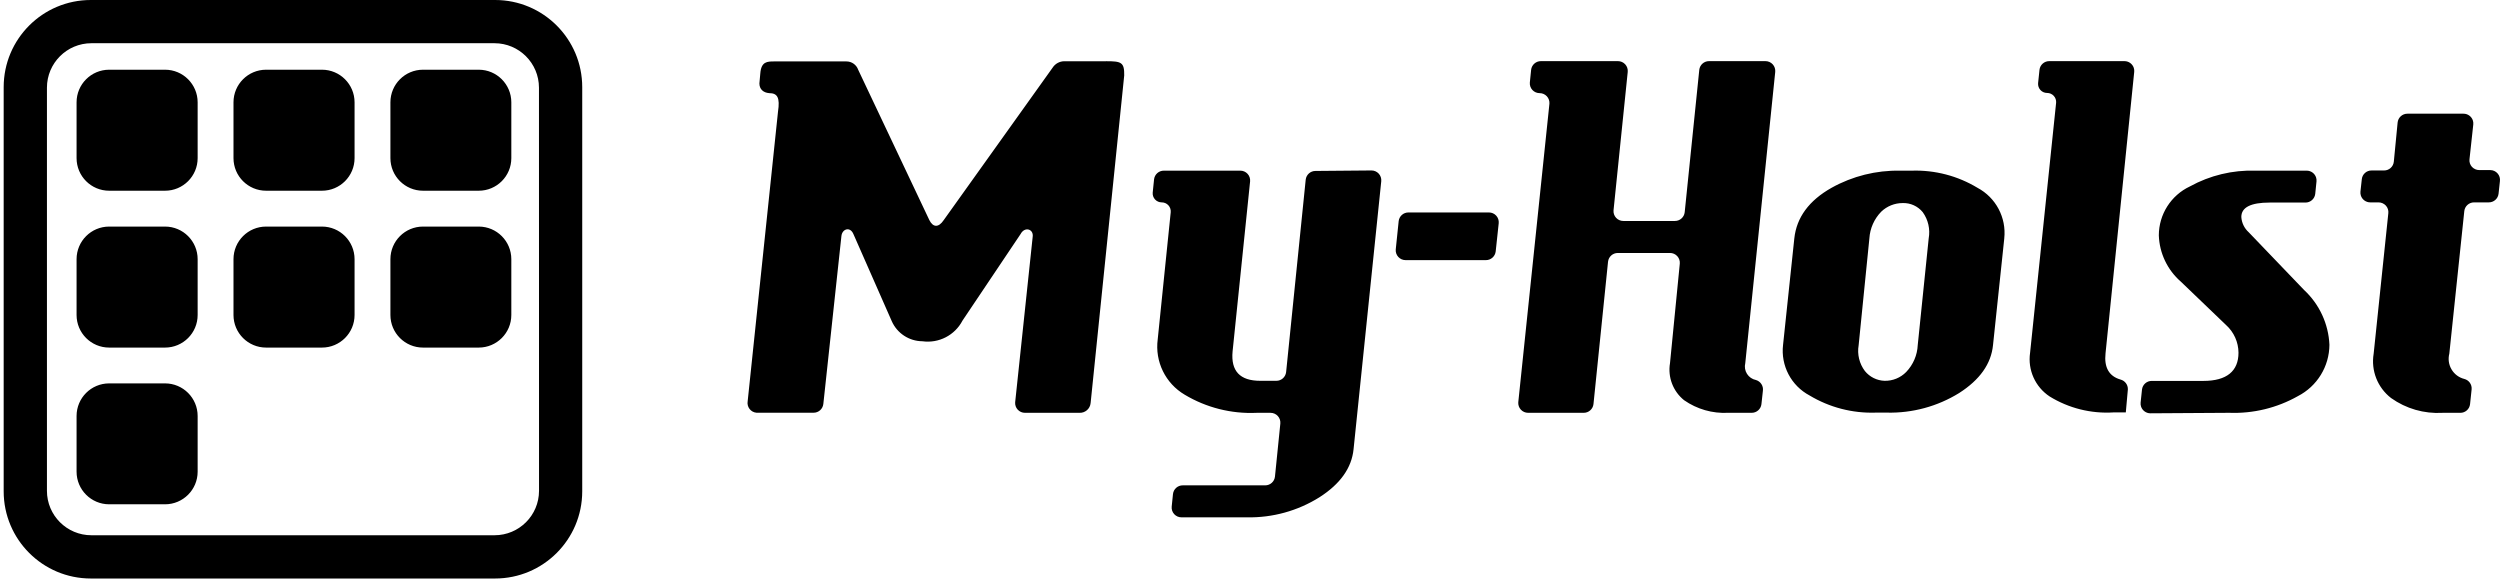
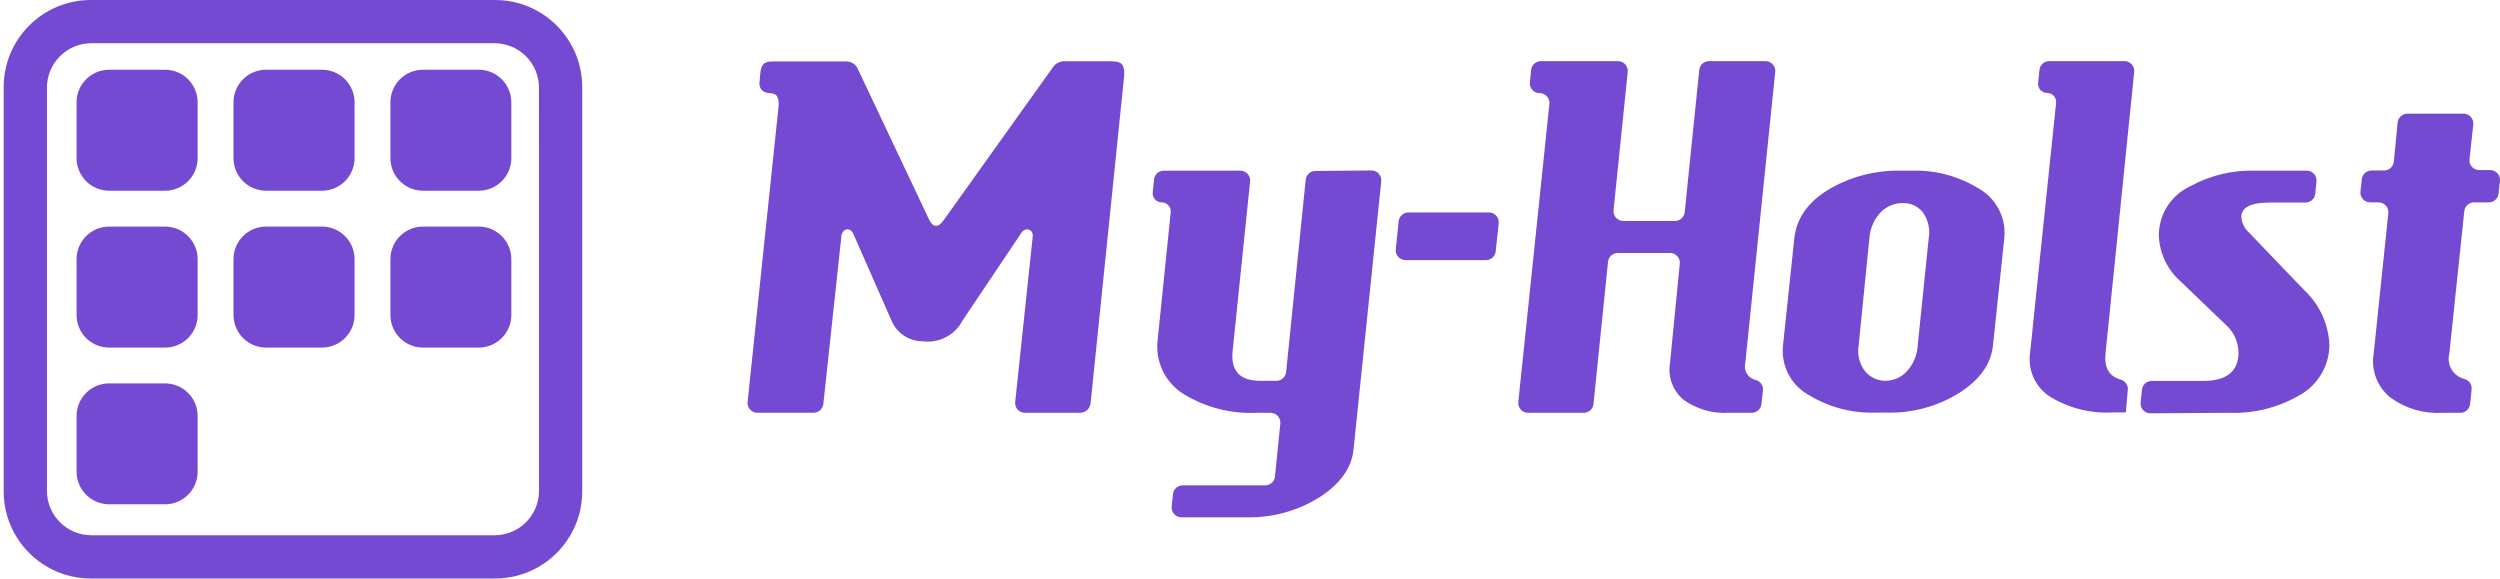
<svg xmlns="http://www.w3.org/2000/svg" viewBox="0 0 121 28">
-   <path d="M23.96 0H4.398a4.218 4.218 0 0 0-4.22 4.218v19.564A4.22 4.22 0 0 0 4.398 28H23.96a4.22 4.22 0 0 0 4.22-4.218V4.218A4.218 4.218 0 0 0 23.96 0Zm2.129 23.756a2.152 2.152 0 0 1-2.153 2.15H4.422a2.15 2.15 0 0 1-2.15-2.15V4.244a2.153 2.153 0 0 1 2.15-2.152h19.511a2.153 2.153 0 0 1 2.153 2.152l.003 19.512Z" />
-   <path d="M15.583 3.374h-2.704c-.871 0-1.578.707-1.578 1.578v2.701c0 .872.707 1.578 1.578 1.578h2.704c.871 0 1.578-.706 1.578-1.578v-2.7c0-.872-.707-1.579-1.578-1.579ZM7.988 3.374H5.284c-.872 0-1.578.707-1.578 1.578v2.701c0 .872.706 1.578 1.578 1.578h2.704c.871 0 1.578-.706 1.578-1.578v-2.7c0-.872-.707-1.579-1.578-1.579ZM23.17 3.374h-2.696c-.871 0-1.578.707-1.578 1.578v2.701c0 .872.707 1.578 1.578 1.578h2.696c.872 0 1.578-.706 1.578-1.578v-2.7c0-.872-.706-1.579-1.578-1.579ZM7.988 18.556H5.284c-.872 0-1.578.706-1.578 1.578v2.696c0 .871.706 1.578 1.578 1.578h2.704c.871 0 1.578-.707 1.578-1.578v-2.696c0-.872-.707-1.578-1.578-1.578ZM7.988 10.966H5.284c-.872 0-1.578.707-1.578 1.578v2.701c0 .872.706 1.578 1.578 1.578h2.704c.871 0 1.578-.706 1.578-1.578v-2.7c0-.872-.707-1.579-1.578-1.579ZM15.583 10.966h-2.704c-.871 0-1.578.707-1.578 1.578v2.701c0 .872.707 1.578 1.578 1.578h2.704c.871 0 1.578-.706 1.578-1.578v-2.7c0-.872-.707-1.579-1.578-1.579ZM23.17 10.966h-2.696c-.871 0-1.578.707-1.578 1.578v2.701c0 .872.707 1.578 1.578 1.578h2.696c.872 0 1.578-.706 1.578-1.578v-2.7c0-.872-.706-1.579-1.578-1.579ZM53.531 2.964h-2.018a.677.677 0 0 0-.564.308l-5.272 7.38c-.252.375-.517.36-.697 0l-3.444-7.276a.602.602 0 0 0-.568-.403H37.48c-.341 0-.64 0-.682.588l-.043.474c0 .284.19.45.474.473.398 0 .53.213.426.9l-1.468 14.014a.474.474 0 0 0 .426.554h2.762a.474.474 0 0 0 .474-.422l.876-8.134c.038-.341.422-.474.583-.085l1.852 4.207a1.634 1.634 0 0 0 1.483.975 1.895 1.895 0 0 0 1.942-1l2.81-4.187c.203-.384.639-.242.587.128l-.848 8.01a.473.473 0 0 0 .474.512h2.624a.521.521 0 0 0 .554-.473L54.412 3.65c.01-.64-.142-.687-.88-.687ZM66.38 8.25a.474.474 0 0 1 .473.517l-1.34 12.97c-.09.91-.645 1.687-1.654 2.332a6.367 6.367 0 0 1-3.51.97h-3.165a.473.473 0 0 1-.474-.52l.062-.607a.473.473 0 0 1 .473-.421h3.99a.474.474 0 0 0 .473-.422l.26-2.568a.474.474 0 0 0-.473-.52h-.682a6.22 6.22 0 0 1-3.473-.877 2.7 2.7 0 0 1-1.307-2.677l.63-6.158a.436.436 0 0 0-.436-.474.436.436 0 0 1-.436-.474l.066-.644a.474.474 0 0 1 .474-.417h3.7a.473.473 0 0 1 .474.516l-.848 8.234c-.089.947.357 1.421 1.336 1.421h.781a.474.474 0 0 0 .474-.422l.948-9.313a.474.474 0 0 1 .473-.422l2.71-.024ZM72.538 10.8l-.147 1.373a.474.474 0 0 1-.474.417h-3.89a.476.476 0 0 1-.473-.516l.142-1.374a.473.473 0 0 1 .474-.417h3.894a.473.473 0 0 1 .474.516ZM85.447 2.959a.474.474 0 0 1 .474.521l-1.45 14.098a.668.668 0 0 0 .517.815.474.474 0 0 1 .336.521l-.071.65a.474.474 0 0 1-.474.416h-1.137a3.411 3.411 0 0 1-2.132-.61 1.896 1.896 0 0 1-.682-1.792l.474-4.817a.473.473 0 0 0-.474-.517h-2.525a.474.474 0 0 0-.474.422l-.705 6.893a.474.474 0 0 1-.474.421h-2.69a.475.475 0 0 1-.475-.516L74.992 5.02a.474.474 0 0 0-.474-.512.474.474 0 0 1-.474-.512l.062-.615a.474.474 0 0 1 .474-.422h3.728a.474.474 0 0 1 .474.521l-.687 6.699a.474.474 0 0 0 .474.516h2.496a.474.474 0 0 0 .474-.421l.706-6.893a.473.473 0 0 1 .474-.422h2.728ZM97.007 11.538l-.545 5.164c-.09.91-.64 1.681-1.64 2.321a6.368 6.368 0 0 1-3.496.948h-.55a5.837 5.837 0 0 1-3.192-.83 2.448 2.448 0 0 1-1.284-2.449l.545-5.154c.109-1.014.71-1.833 1.805-2.45a6.556 6.556 0 0 1 3.316-.828h.573a5.784 5.784 0 0 1 3.17.829 2.472 2.472 0 0 1 1.297 2.449Zm-3.658 0a1.668 1.668 0 0 0-.289-1.27 1.204 1.204 0 0 0-.97-.44c-.388 0-.76.15-1.038.417-.34.348-.544.807-.574 1.293l-.52 5.173a1.62 1.62 0 0 0 .302 1.246 1.28 1.28 0 0 0 .948.474 1.421 1.421 0 0 0 1.052-.427c.339-.353.538-.818.559-1.307l.53-5.16ZM102.823 2.959a.476.476 0 0 1 .452.325c.021.063.028.13.021.196l-1.388 13.615c-.075.687.166 1.114.725 1.275a.476.476 0 0 1 .356.473l-.1 1.118h-.602a5.265 5.265 0 0 1-3.084-.772 2.16 2.16 0 0 1-.947-2.113l1.26-12.104a.436.436 0 0 0-.436-.473.436.436 0 0 1-.436-.474l.067-.644a.473.473 0 0 1 .473-.422h3.639ZM111.214 19.175a6.278 6.278 0 0 1-3.316.805l-3.819.024a.477.477 0 0 1-.452-.325.465.465 0 0 1-.021-.196l.066-.626a.472.472 0 0 1 .474-.421h2.501c1.127 0 1.696-.474 1.696-1.365a1.82 1.82 0 0 0-.602-1.34l-2.188-2.099a3.11 3.11 0 0 1-1.066-2.24 2.621 2.621 0 0 1 1.506-2.37 6.16 6.16 0 0 1 3.169-.762h2.483a.477.477 0 0 1 .451.322.475.475 0 0 1 .023.194l-.062.611a.475.475 0 0 1-.474.417h-1.734c-.909 0-1.369.232-1.369.697.017.283.145.549.356.739l2.681 2.795a3.852 3.852 0 0 1 1.227 2.653 2.81 2.81 0 0 1-1.53 2.487ZM120.996 8.767l-.066.611a.472.472 0 0 1-.474.417h-.711a.475.475 0 0 0-.473.422l-.725 6.902a.994.994 0 0 0 .109.762.995.995 0 0 0 .616.46.473.473 0 0 1 .355.498l-.076.72a.472.472 0 0 1-.474.422h-.862a3.893 3.893 0 0 1-2.487-.716 2.245 2.245 0 0 1-.843-2.146l.71-6.803a.465.465 0 0 0-.12-.366.485.485 0 0 0-.353-.155h-.403a.477.477 0 0 1-.451-.322.475.475 0 0 1-.023-.194l.067-.611a.47.47 0 0 1 .473-.417h.602a.472.472 0 0 0 .474-.427l.184-1.894a.474.474 0 0 1 .474-.427h2.715a.476.476 0 0 1 .452.325c.021.063.028.13.021.196l-.184 1.687a.465.465 0 0 0 .12.366.485.485 0 0 0 .353.155h.536a.467.467 0 0 1 .352.163.468.468 0 0 1 .112.372Z" />
+   <path d="M23.96 0H4.398a4.218 4.218 0 0 0-4.22 4.218v19.564A4.22 4.22 0 0 0 4.398 28H23.96a4.22 4.22 0 0 0 4.22-4.218V4.218A4.218 4.218 0 0 0 23.96 0Zm2.129 23.756a2.152 2.152 0 0 1-2.153 2.15H4.422a2.15 2.15 0 0 1-2.15-2.15V4.244a2.153 2.153 0 0 1 2.15-2.152h19.511a2.153 2.153 0 0 1 2.153 2.152l.003 19.512Z" fill="#744AD2" />
+   <path d="M15.583 3.374h-2.704c-.871 0-1.578.707-1.578 1.578v2.701c0 .872.707 1.578 1.578 1.578h2.704c.871 0 1.578-.706 1.578-1.578v-2.7c0-.872-.707-1.579-1.578-1.579ZM7.988 3.374H5.284c-.872 0-1.578.707-1.578 1.578v2.701c0 .872.706 1.578 1.578 1.578h2.704c.871 0 1.578-.706 1.578-1.578v-2.7c0-.872-.707-1.579-1.578-1.579ZM23.17 3.374h-2.696c-.871 0-1.578.707-1.578 1.578v2.701c0 .872.707 1.578 1.578 1.578h2.696c.872 0 1.578-.706 1.578-1.578v-2.7c0-.872-.706-1.579-1.578-1.579ZM7.988 18.556H5.284c-.872 0-1.578.706-1.578 1.578v2.696c0 .871.706 1.578 1.578 1.578h2.704c.871 0 1.578-.707 1.578-1.578v-2.696c0-.872-.707-1.578-1.578-1.578ZM7.988 10.966H5.284c-.872 0-1.578.707-1.578 1.578v2.701c0 .872.706 1.578 1.578 1.578h2.704c.871 0 1.578-.706 1.578-1.578v-2.7c0-.872-.707-1.579-1.578-1.579ZM15.583 10.966h-2.704c-.871 0-1.578.707-1.578 1.578v2.701c0 .872.707 1.578 1.578 1.578h2.704c.871 0 1.578-.706 1.578-1.578v-2.7c0-.872-.707-1.579-1.578-1.579ZM23.17 10.966h-2.696c-.871 0-1.578.707-1.578 1.578v2.701c0 .872.707 1.578 1.578 1.578h2.696c.872 0 1.578-.706 1.578-1.578v-2.7c0-.872-.706-1.579-1.578-1.579ZM53.531 2.964h-2.018a.677.677 0 0 0-.564.308l-5.272 7.38c-.252.375-.517.36-.697 0l-3.444-7.276a.602.602 0 0 0-.568-.403H37.48c-.341 0-.64 0-.682.588l-.043.474c0 .284.19.45.474.473.398 0 .53.213.426.9l-1.468 14.014a.474.474 0 0 0 .426.554h2.762a.474.474 0 0 0 .474-.422l.876-8.134c.038-.341.422-.474.583-.085l1.852 4.207a1.634 1.634 0 0 0 1.483.975 1.895 1.895 0 0 0 1.942-1l2.81-4.187c.203-.384.639-.242.587.128l-.848 8.01a.473.473 0 0 0 .474.512h2.624a.521.521 0 0 0 .554-.473L54.412 3.65c.01-.64-.142-.687-.88-.687ZM66.38 8.25a.474.474 0 0 1 .473.517l-1.34 12.97c-.09.91-.645 1.687-1.654 2.332a6.367 6.367 0 0 1-3.51.97h-3.165a.473.473 0 0 1-.474-.52l.062-.607a.473.473 0 0 1 .473-.421h3.99a.474.474 0 0 0 .473-.422l.26-2.568a.474.474 0 0 0-.473-.52h-.682a6.22 6.22 0 0 1-3.473-.877 2.7 2.7 0 0 1-1.307-2.677l.63-6.158a.436.436 0 0 0-.436-.474.436.436 0 0 1-.436-.474l.066-.644a.474.474 0 0 1 .474-.417h3.7a.473.473 0 0 1 .474.516l-.848 8.234c-.089.947.357 1.421 1.336 1.421h.781a.474.474 0 0 0 .474-.422l.948-9.313a.474.474 0 0 1 .473-.422l2.71-.024ZM72.538 10.8l-.147 1.373a.474.474 0 0 1-.474.417h-3.89a.476.476 0 0 1-.473-.516l.142-1.374a.473.473 0 0 1 .474-.417h3.894a.473.473 0 0 1 .474.516ZM85.447 2.959a.474.474 0 0 1 .474.521l-1.45 14.098a.668.668 0 0 0 .517.815.474.474 0 0 1 .336.521l-.071.65a.474.474 0 0 1-.474.416h-1.137a3.411 3.411 0 0 1-2.132-.61 1.896 1.896 0 0 1-.682-1.792l.474-4.817a.473.473 0 0 0-.474-.517h-2.525a.474.474 0 0 0-.474.422l-.705 6.893a.474.474 0 0 1-.474.421h-2.69a.475.475 0 0 1-.475-.516L74.992 5.02a.474.474 0 0 0-.474-.512.474.474 0 0 1-.474-.512l.062-.615a.474.474 0 0 1 .474-.422h3.728a.474.474 0 0 1 .474.521l-.687 6.699a.474.474 0 0 0 .474.516h2.496a.474.474 0 0 0 .474-.421l.706-6.893a.473.473 0 0 1 .474-.422h2.728ZM97.007 11.538l-.545 5.164c-.09.91-.64 1.681-1.64 2.321a6.368 6.368 0 0 1-3.496.948h-.55a5.837 5.837 0 0 1-3.192-.83 2.448 2.448 0 0 1-1.284-2.449l.545-5.154c.109-1.014.71-1.833 1.805-2.45a6.556 6.556 0 0 1 3.316-.828h.573a5.784 5.784 0 0 1 3.17.829 2.472 2.472 0 0 1 1.297 2.449Zm-3.658 0a1.668 1.668 0 0 0-.289-1.27 1.204 1.204 0 0 0-.97-.44c-.388 0-.76.15-1.038.417-.34.348-.544.807-.574 1.293l-.52 5.173a1.62 1.62 0 0 0 .302 1.246 1.28 1.28 0 0 0 .948.474 1.421 1.421 0 0 0 1.052-.427c.339-.353.538-.818.559-1.307l.53-5.16ZM102.823 2.959a.476.476 0 0 1 .452.325c.021.063.028.13.021.196l-1.388 13.615c-.075.687.166 1.114.725 1.275a.476.476 0 0 1 .356.473l-.1 1.118h-.602a5.265 5.265 0 0 1-3.084-.772 2.16 2.16 0 0 1-.947-2.113l1.26-12.104a.436.436 0 0 0-.436-.473.436.436 0 0 1-.436-.474l.067-.644a.473.473 0 0 1 .473-.422h3.639ZM111.214 19.175a6.278 6.278 0 0 1-3.316.805l-3.819.024a.477.477 0 0 1-.452-.325.465.465 0 0 1-.021-.196l.066-.626a.472.472 0 0 1 .474-.421h2.501c1.127 0 1.696-.474 1.696-1.365a1.82 1.82 0 0 0-.602-1.34l-2.188-2.099a3.11 3.11 0 0 1-1.066-2.24 2.621 2.621 0 0 1 1.506-2.37 6.16 6.16 0 0 1 3.169-.762h2.483a.477.477 0 0 1 .451.322.475.475 0 0 1 .023.194l-.062.611a.475.475 0 0 1-.474.417h-1.734c-.909 0-1.369.232-1.369.697.017.283.145.549.356.739l2.681 2.795a3.852 3.852 0 0 1 1.227 2.653 2.81 2.81 0 0 1-1.53 2.487ZM120.996 8.767l-.066.611a.472.472 0 0 1-.474.417h-.711a.475.475 0 0 0-.473.422l-.725 6.902a.994.994 0 0 0 .109.762.995.995 0 0 0 .616.46.473.473 0 0 1 .355.498l-.076.72a.472.472 0 0 1-.474.422h-.862a3.893 3.893 0 0 1-2.487-.716 2.245 2.245 0 0 1-.843-2.146l.71-6.803a.465.465 0 0 0-.12-.366.485.485 0 0 0-.353-.155h-.403a.477.477 0 0 1-.451-.322.475.475 0 0 1-.023-.194l.067-.611a.47.47 0 0 1 .473-.417h.602a.472.472 0 0 0 .474-.427l.184-1.894a.474.474 0 0 1 .474-.427h2.715a.476.476 0 0 1 .452.325c.021.063.028.13.021.196l-.184 1.687a.465.465 0 0 0 .12.366.485.485 0 0 0 .353.155h.536a.467.467 0 0 1 .352.163.468.468 0 0 1 .112.372Z" fill="#744AD2" />
</svg>
